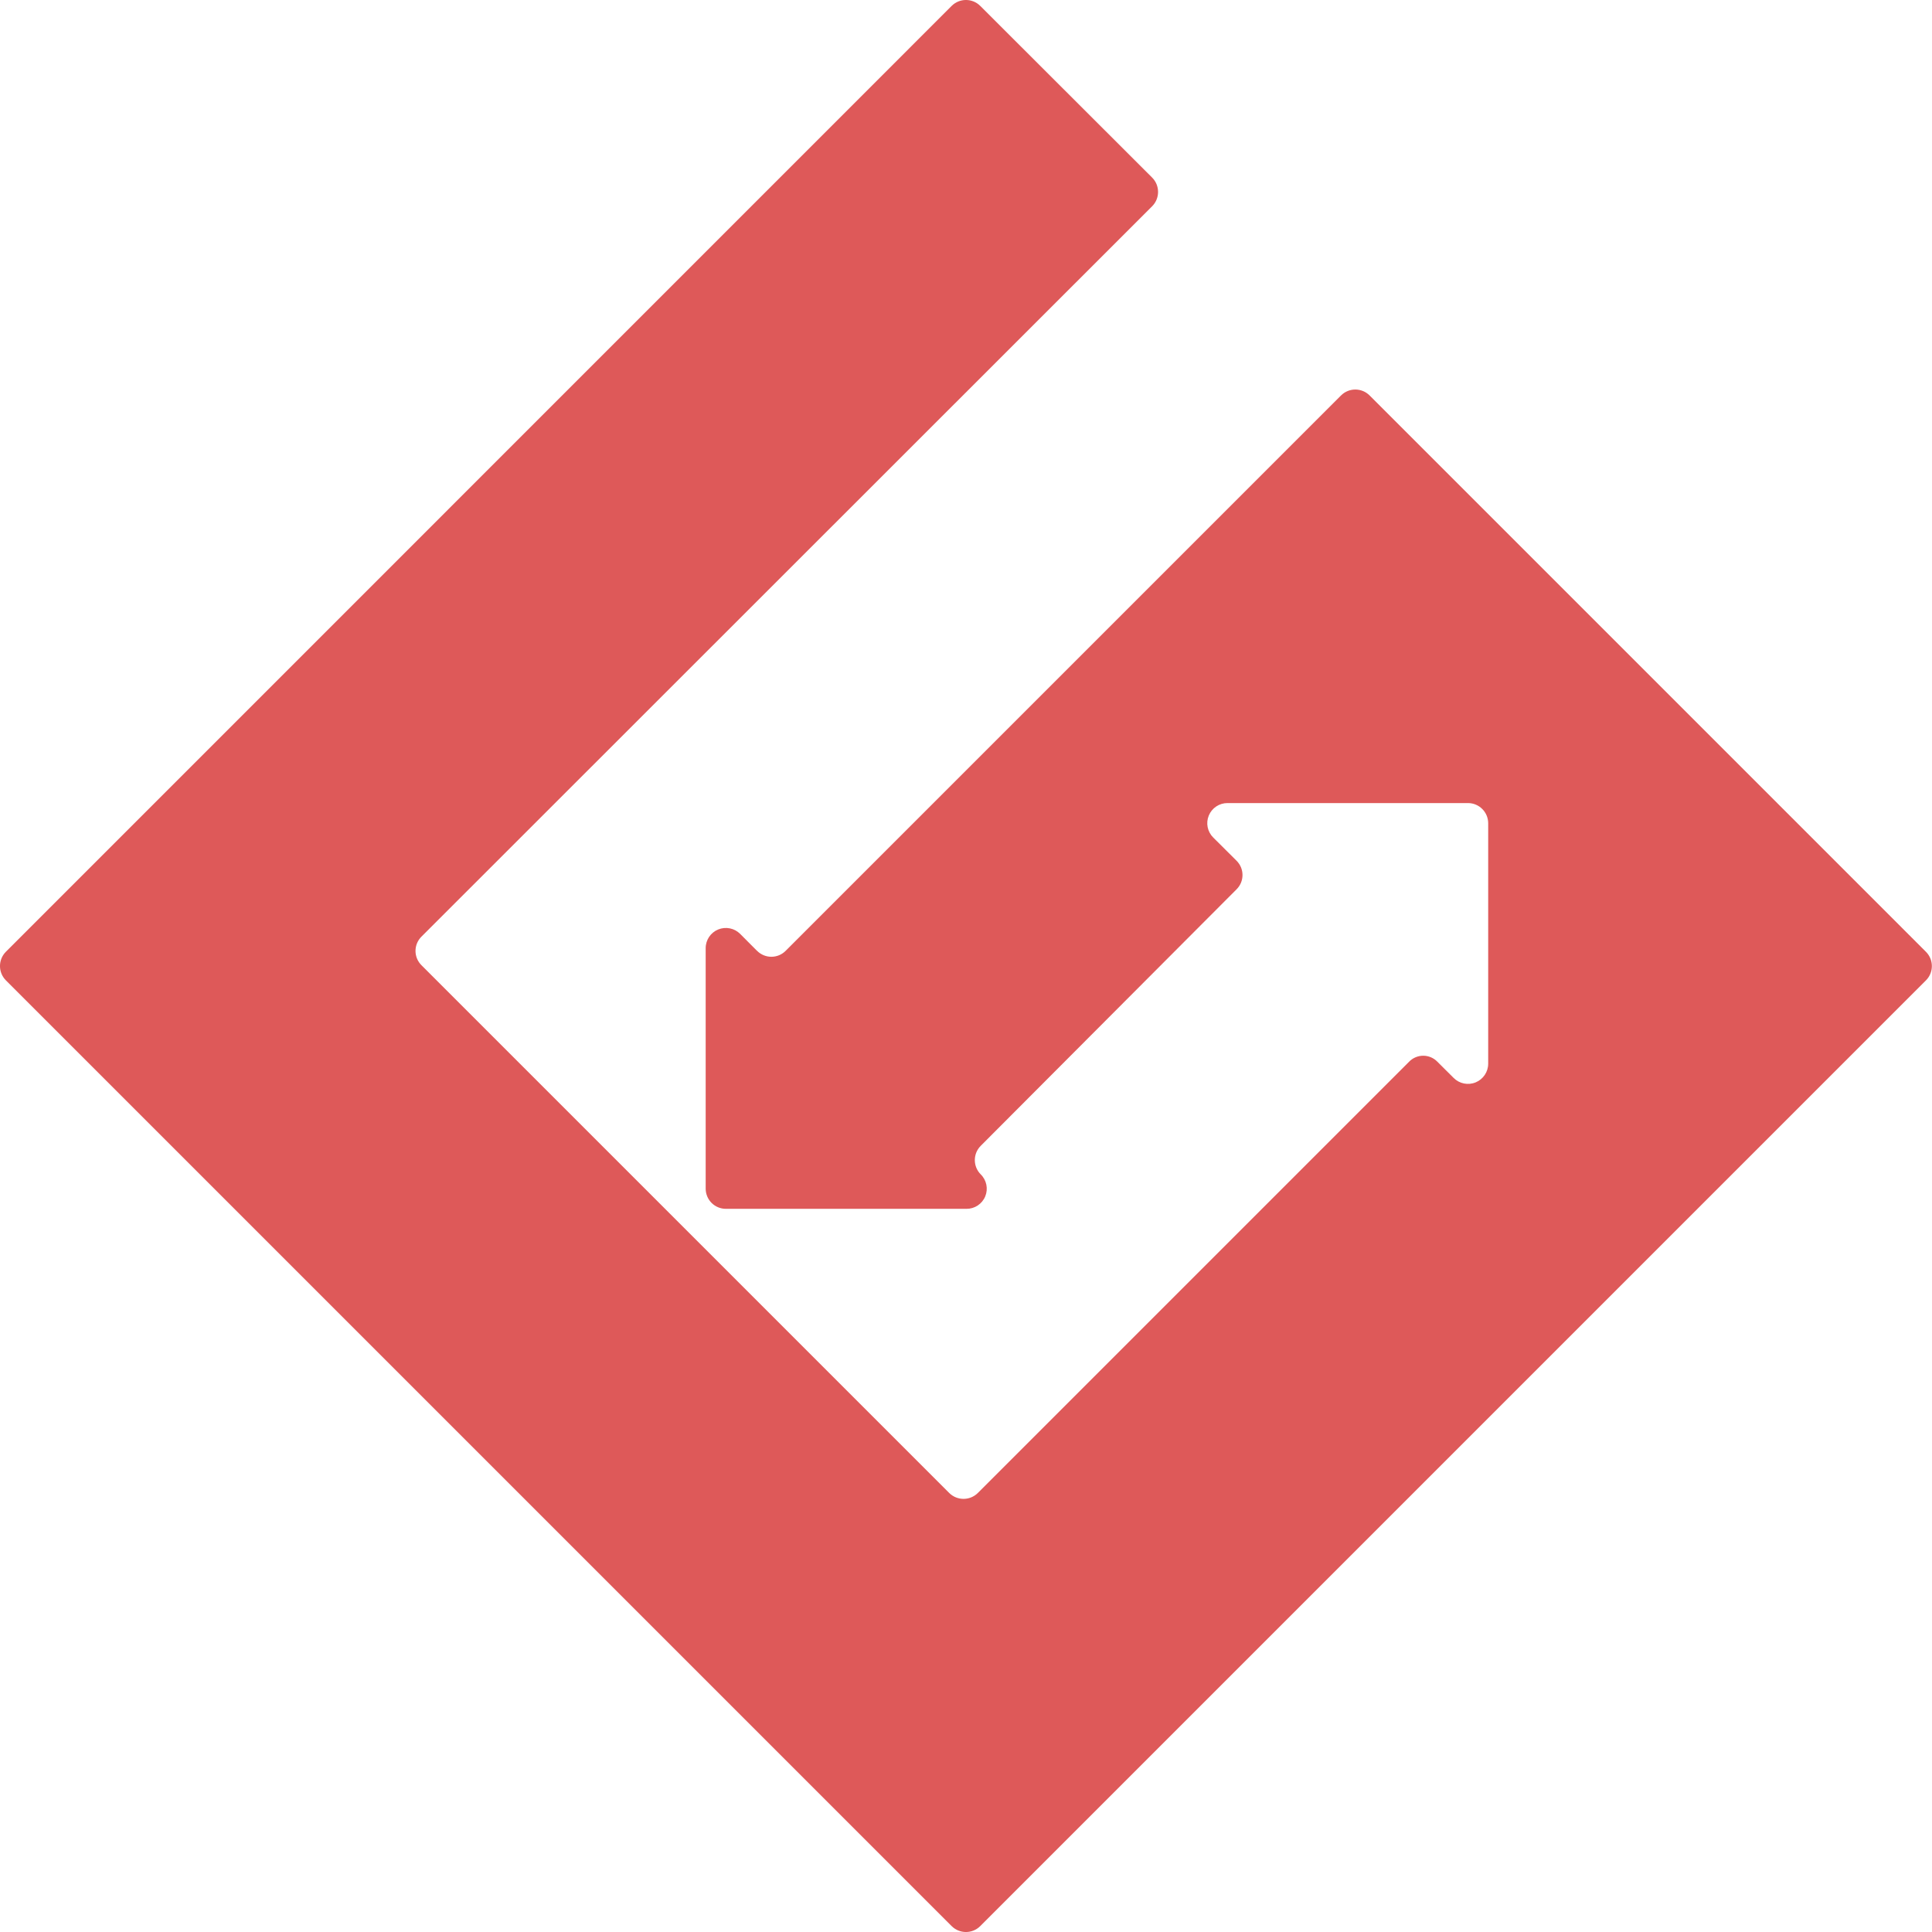
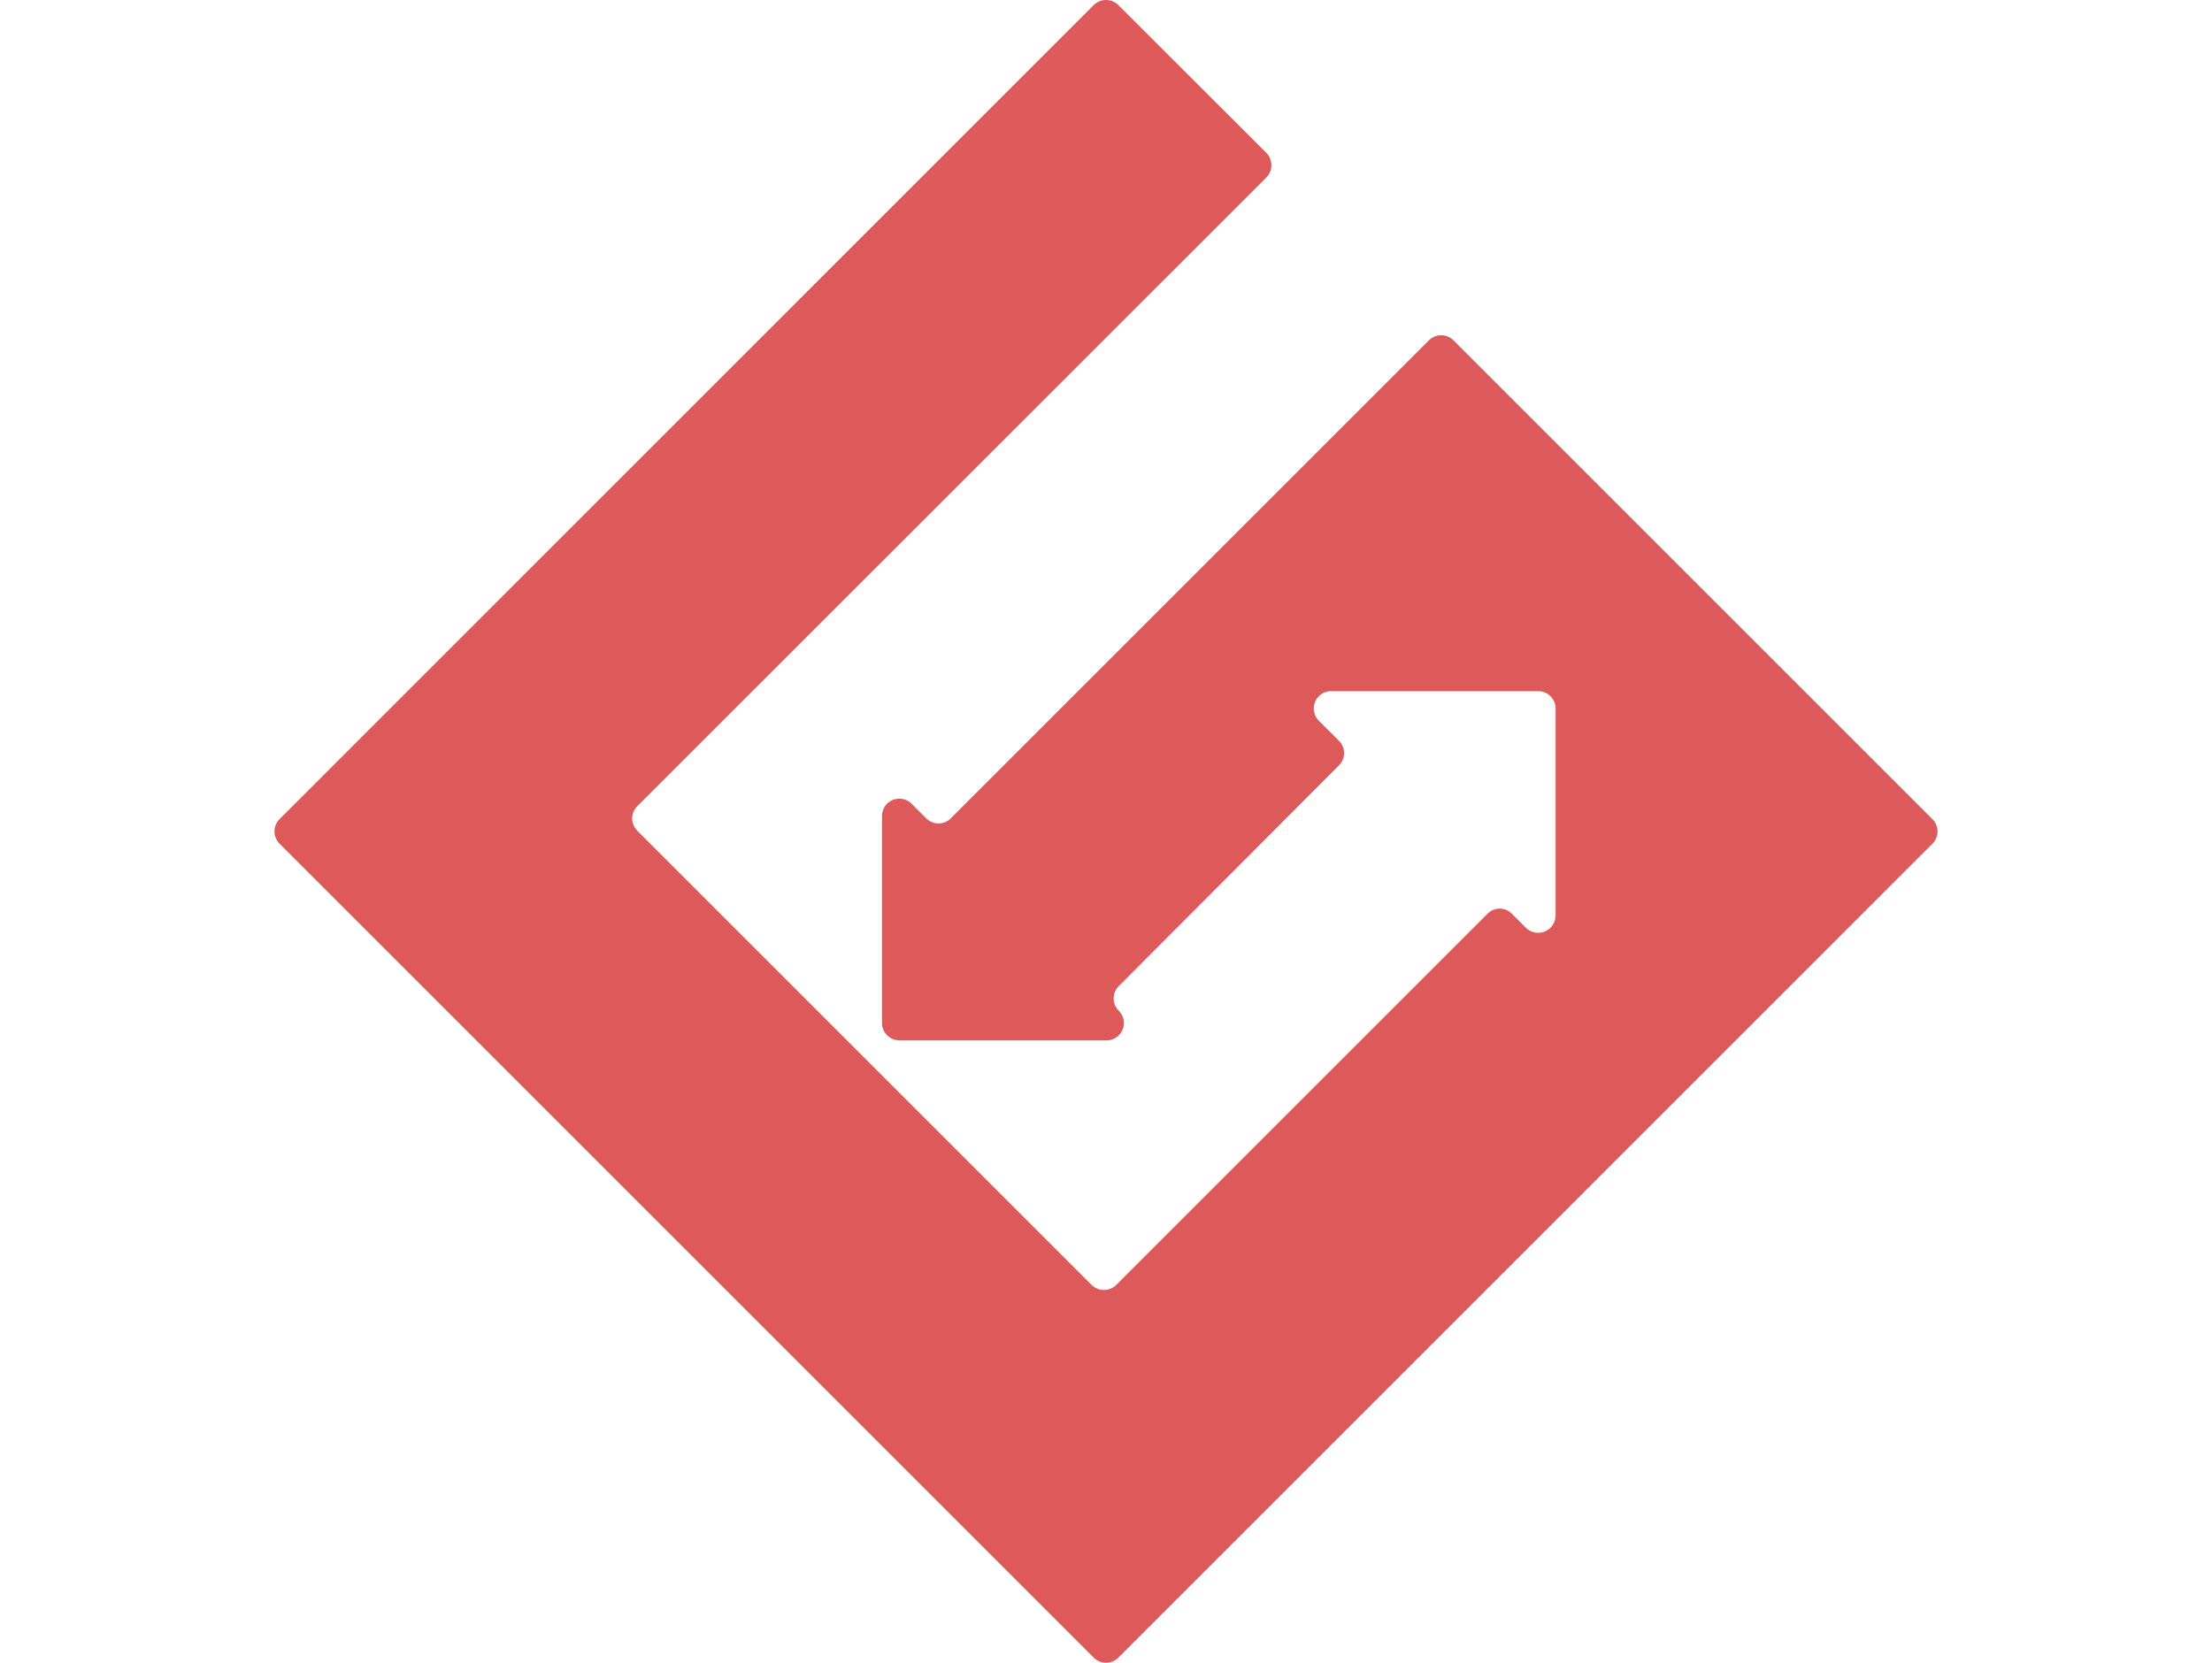
- <svg xmlns="http://www.w3.org/2000/svg" viewBox="0 0 560 560.04">
-   <path d="m219.42 275.6-4.86-4.88a5.85 5.85 0 0 0 -10 4.13v69.72a5.85 5.85 0 0 0 5.87 5.84h69.73a5.83 5.83 0 0 0 4.12-10 5.85 5.85 0 0 1 0-8.25l74.18-74.38a5.84 5.84 0 0 0 0-8.26l-6.76-6.73a5.84 5.84 0 0 1 4.13-10h69.7a5.86 5.86 0 0 1 5.86 5.84v69.72a5.86 5.86 0 0 1 -10 4.13l-4.71-4.69a5.7 5.7 0 0 0 -8.24 0l-125 125a5.89 5.89 0 0 1 -8.27 0l-153-153a5.83 5.83 0 0 1 0-8.28l211.83-211.74a5.89 5.89 0 0 0 0-8.27l-49.86-49.8a5.87 5.87 0 0 0 -8.27 0l-274.17 274.2a5.87 5.87 0 0 0 0 8.27l274.17 274.17a5.87 5.87 0 0 0 8.27 0l274.16-274.17a5.85 5.85 0 0 0 0-8.25l-161.3-161.3a5.86 5.86 0 0 0 -8.26 0l-161 161a5.83 5.83 0 0 1 -8.28 0z" fill="#de5959" />
+ <svg xmlns="http://www.w3.org/2000/svg" id="body_1" width="133" height="100">
+   <g transform="matrix(0.1785587 0 0 0.1785587 16.50357 -0)">
+     <path d="M219.42 275.6L214.56 270.72C 212.889 269.038 210.368 268.531 208.177 269.436C 205.986 270.341 204.557 272.479 204.56 274.85L204.56 274.85L204.56 344.57C 204.563 346.123 205.183 347.612 206.284 348.707C 207.385 349.803 208.877 350.415 210.43 350.41L210.43 350.41L280.16 350.41C 282.539 350.429 284.69 349 285.596 346.801C 286.502 344.602 285.981 342.072 284.28 340.41C 282.011 338.128 282.011 334.442 284.28 332.16L284.28 332.16L358.46 257.78C 359.555 256.685 360.171 255.199 360.171 253.65C 360.171 252.101 359.555 250.615 358.46 249.52L358.46 249.52L351.7 242.79C 350.008 241.123 349.494 238.596 350.401 236.401C 351.308 234.205 353.454 232.777 355.83 232.79L355.83 232.79L425.53 232.79C 428.759 232.79 431.379 235.401 431.39 238.63L431.39 238.63L431.39 308.35C 431.383 310.716 429.954 312.846 427.767 313.749C 425.58 314.652 423.064 314.152 421.39 312.48L421.39 312.48L416.68 307.79C 415.605 306.665 414.116 306.029 412.56 306.029C 411.004 306.029 409.515 306.665 408.44 307.79L408.44 307.79L283.44 432.79C 281.147 435.051 277.463 435.051 275.17 432.79L275.17 432.79L122.17 279.79C 121.066 278.695 120.445 277.205 120.445 275.65C 120.445 274.095 121.066 272.605 122.17 271.51L122.17 271.51L334 59.77C 336.261 57.477 336.261 53.793 334 51.5L334 51.5L284.14 1.7C 281.851 -0.571 278.159 -0.571 275.87 1.7L275.87 1.7L1.7 275.9C -0.571 278.189 -0.571 281.881 1.7 284.17L1.7 284.17L275.87 558.34C 278.159 560.611 281.851 560.611 284.14 558.34L284.14 558.34L558.3 284.17C 560.569 281.888 560.569 278.202 558.3 275.92L558.3 275.92L397 114.62C 394.715 112.35 391.025 112.35 388.74 114.62L388.74 114.62L227.74 275.62C 226.645 276.724 225.155 277.345 223.6 277.345C 222.045 277.345 220.555 276.724 219.46 275.62L219.46 275.62L219.42 275.6z" stroke="none" fill="#DE5959" fill-rule="nonzero" />
+   </g>
</svg>
